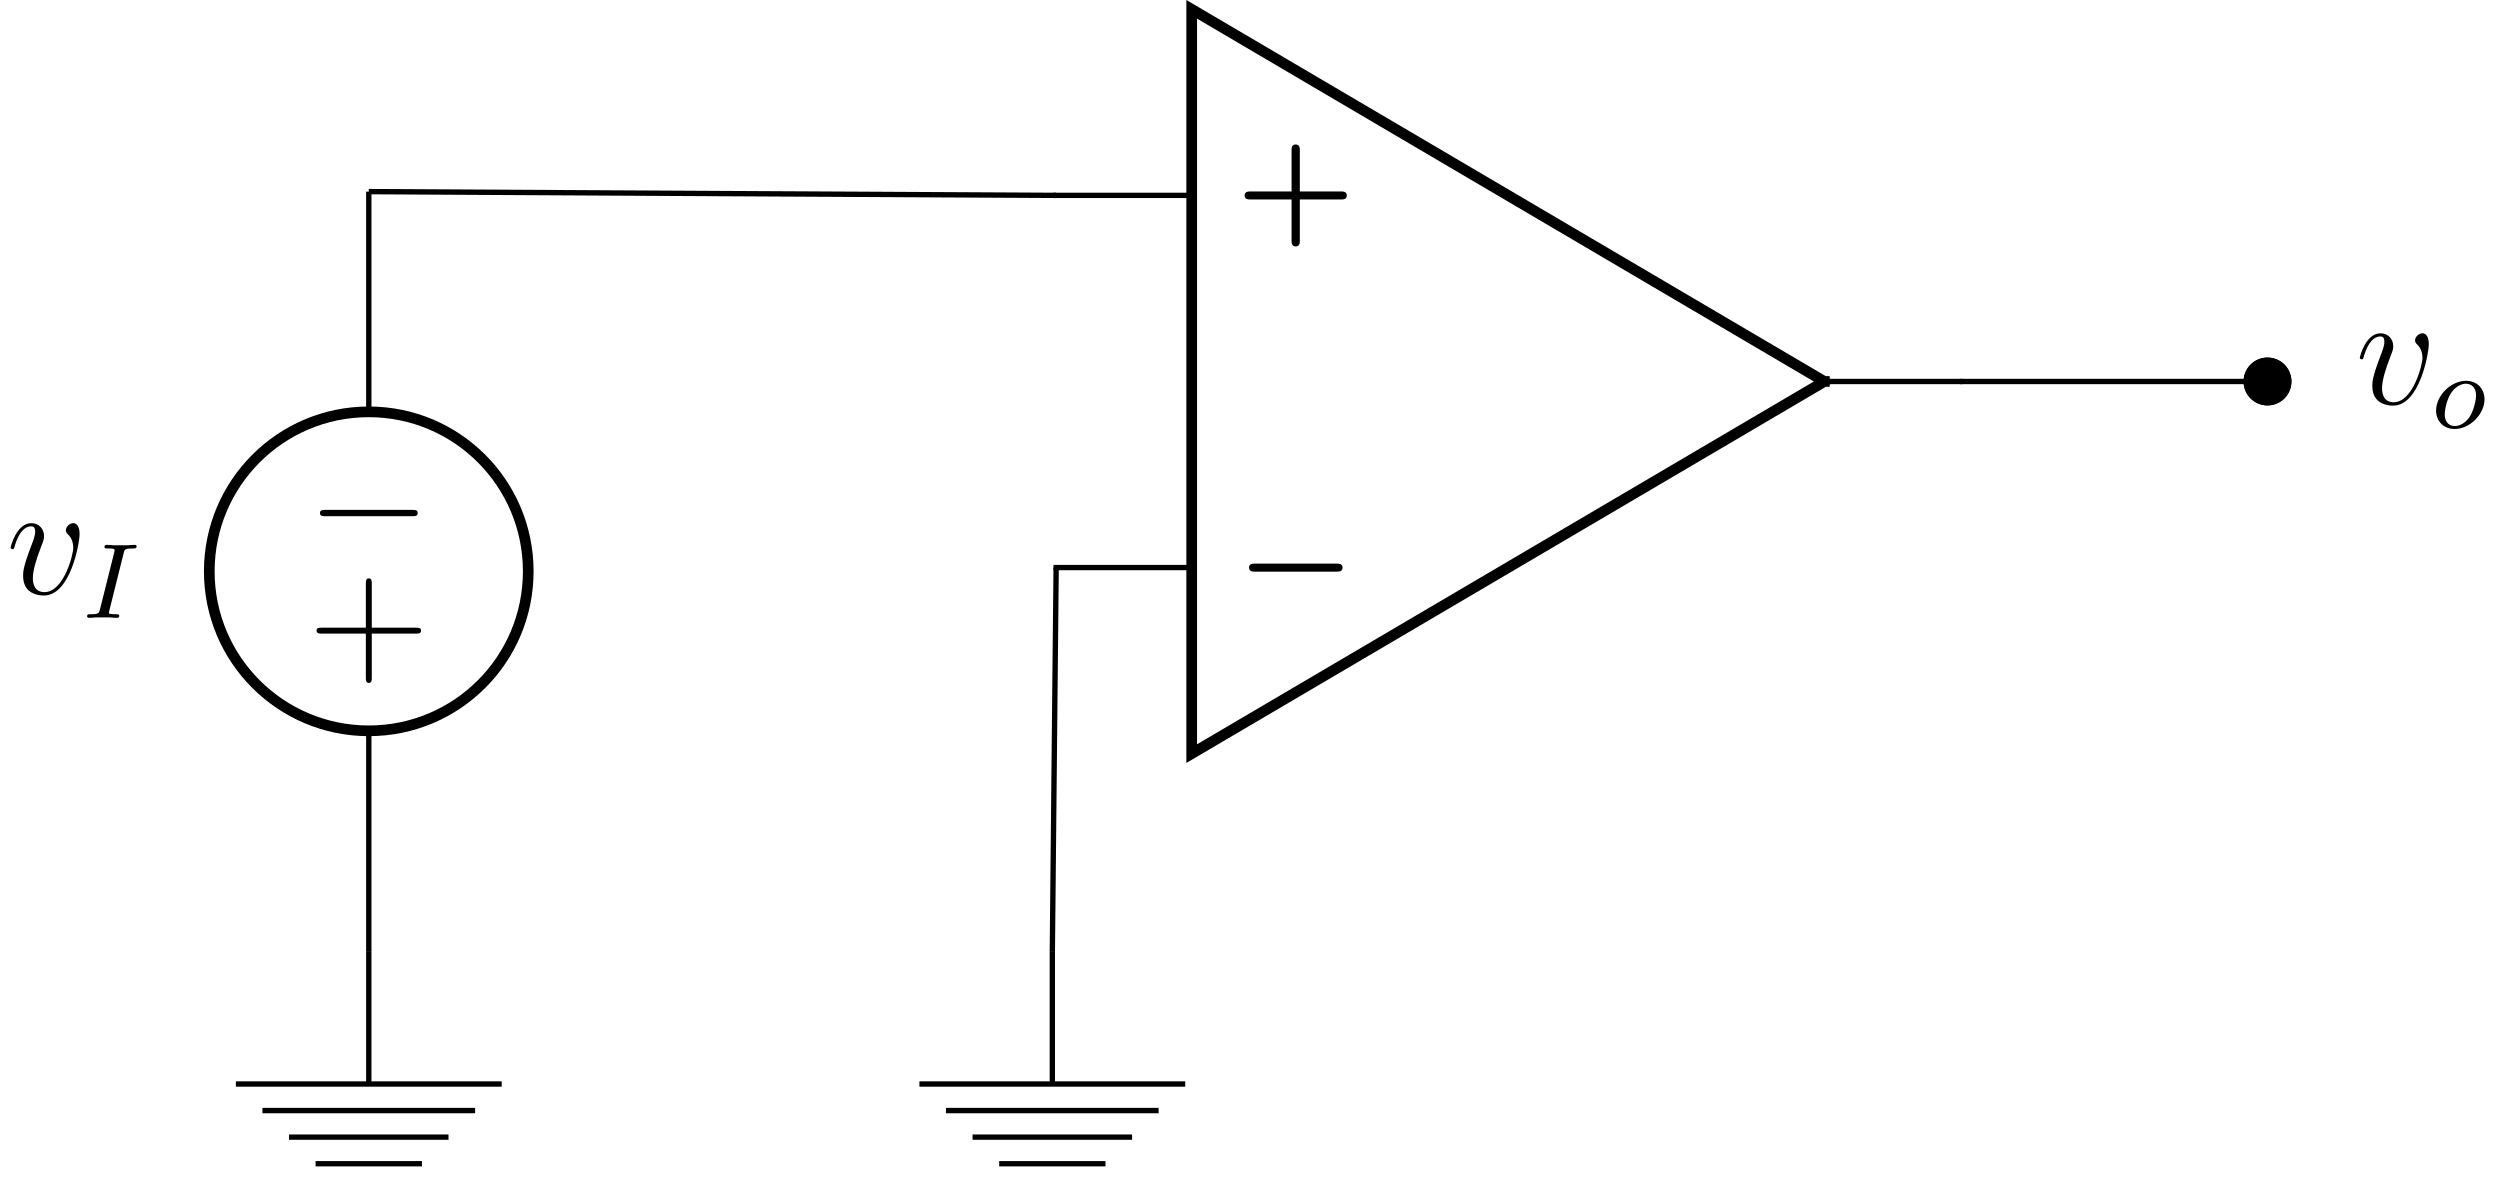
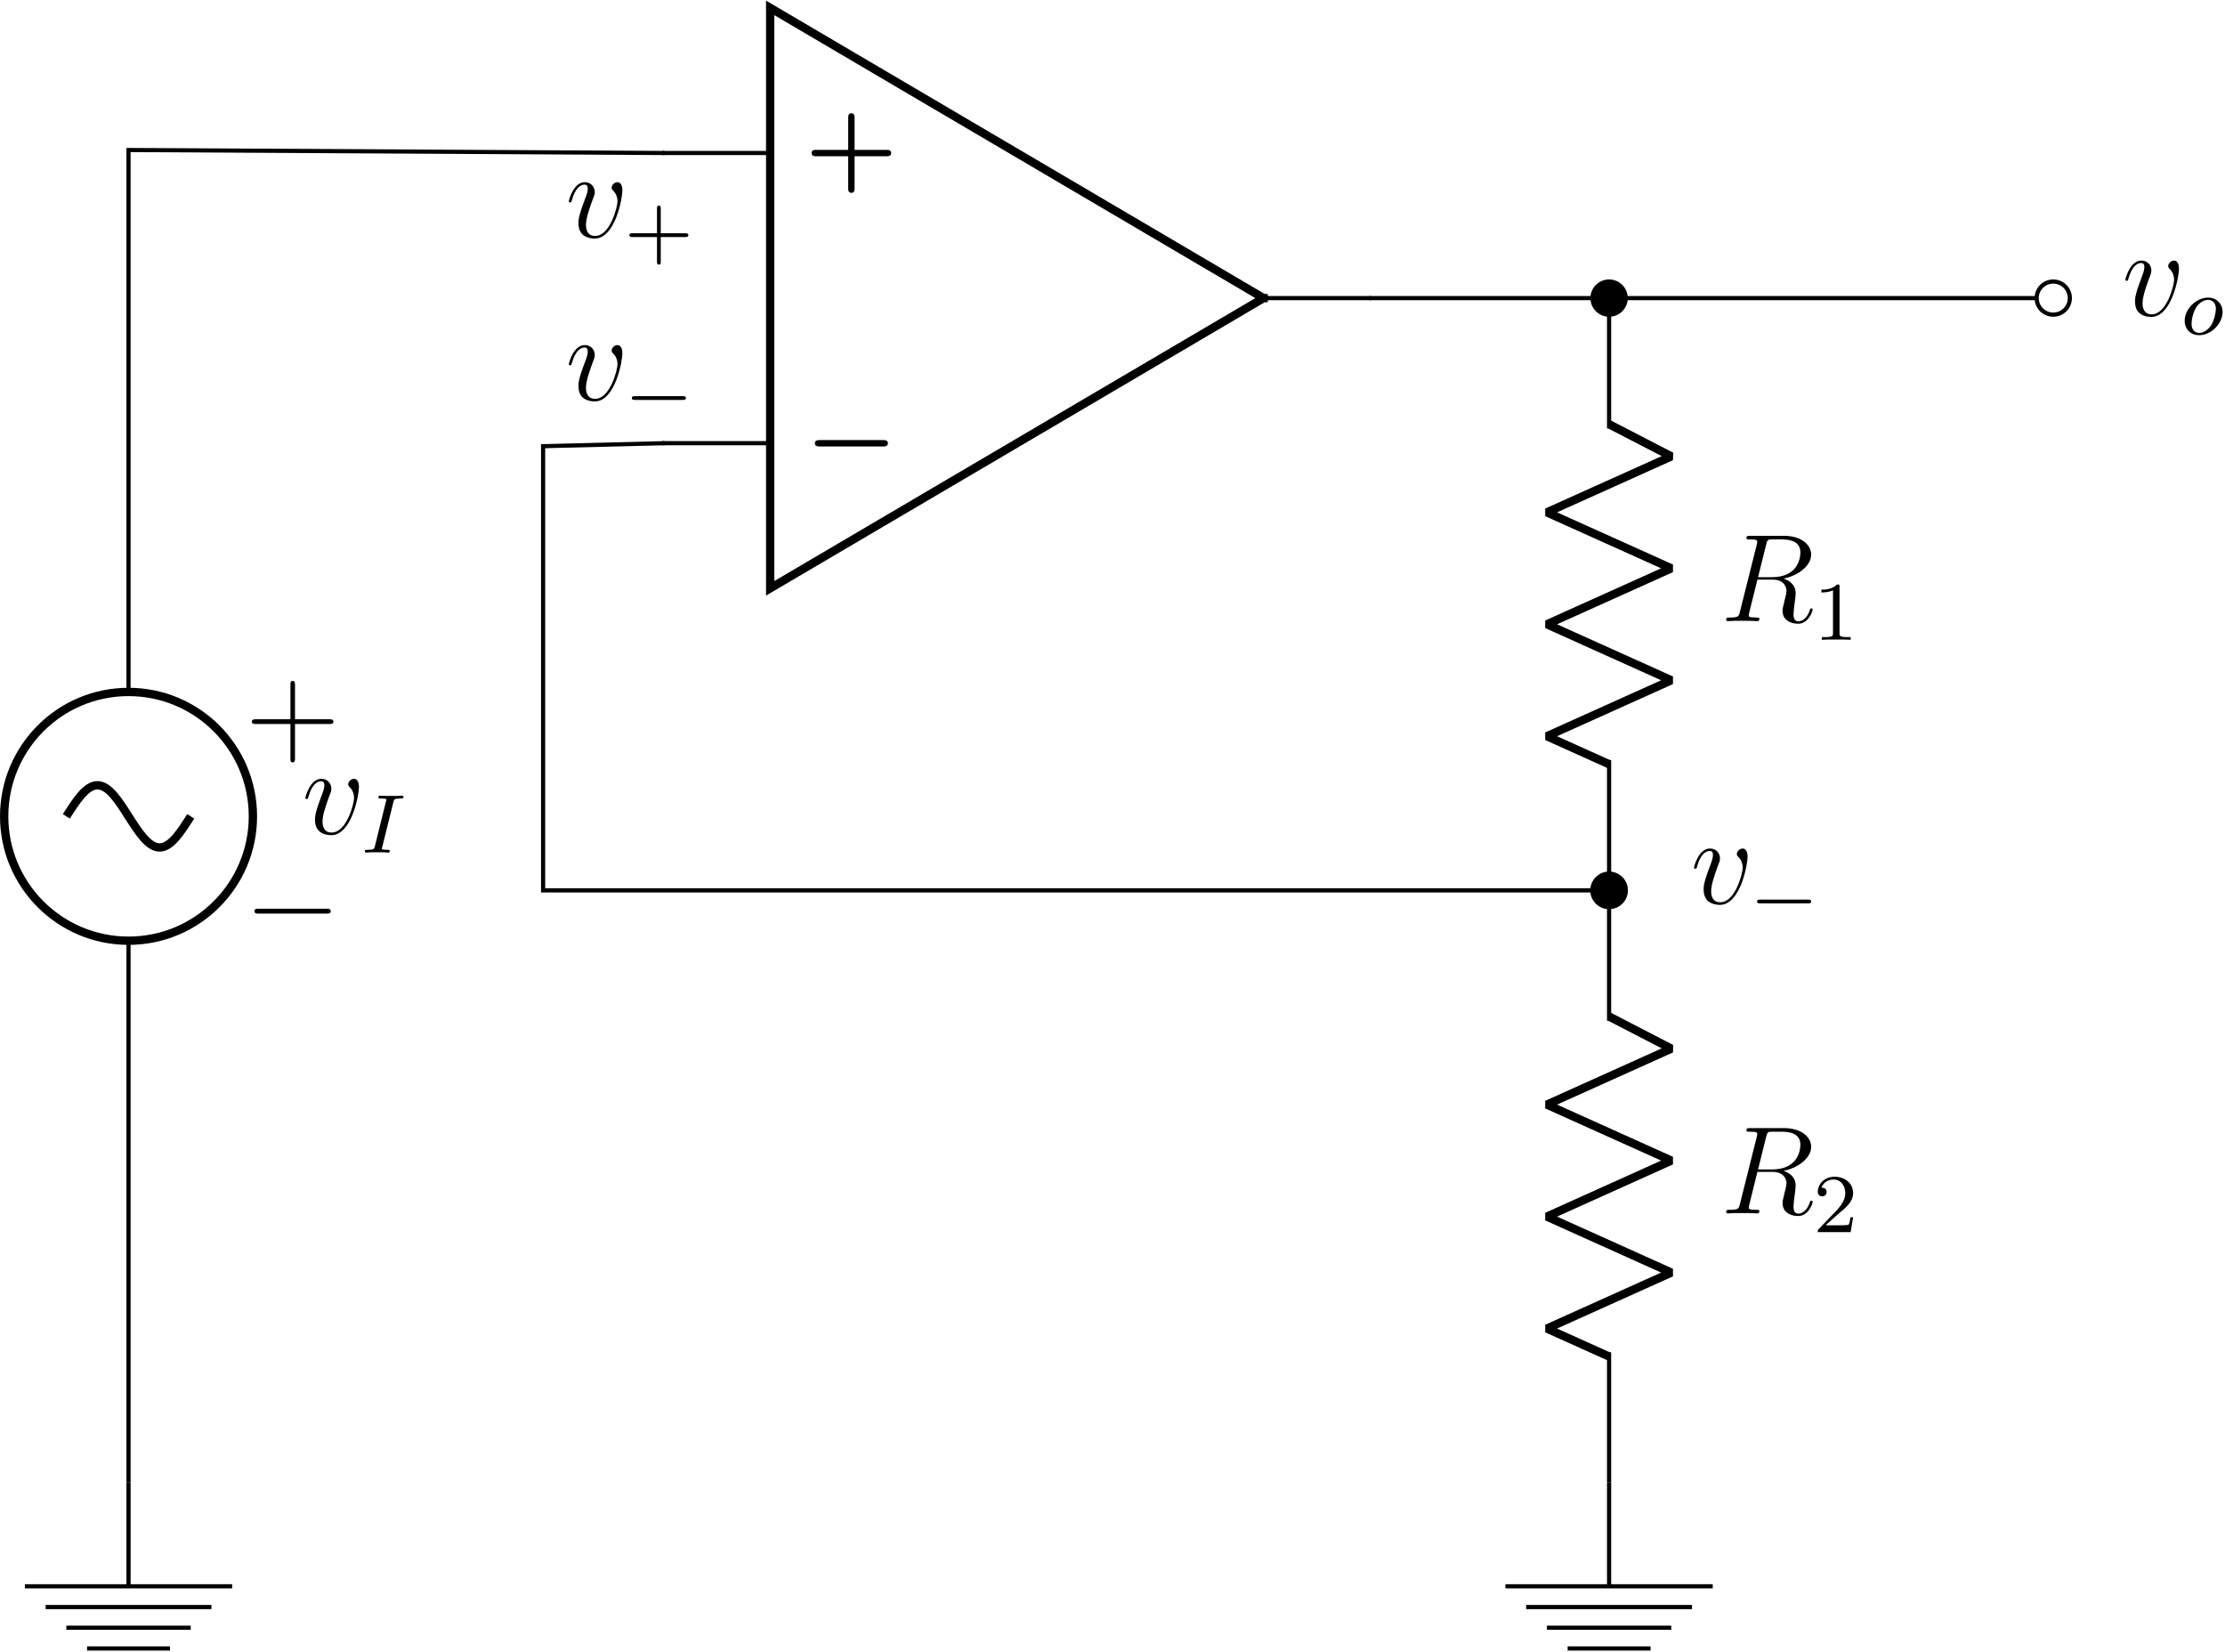
- <svg xmlns="http://www.w3.org/2000/svg" xmlns:xlink="http://www.w3.org/1999/xlink" width="184.644pt" height="87.07pt" viewBox="0 0 184.644 87.07" version="1.2">
+ <svg xmlns="http://www.w3.org/2000/svg" xmlns:xlink="http://www.w3.org/1999/xlink" width="212.762pt" height="157.938pt" viewBox="0 0 212.762 157.938" version="1.2">
  <defs>
    <g>
      <symbol overflow="visible" id="glyph0-0">
        <path style="stroke:none;" d="" />
      </symbol>
      <symbol overflow="visible" id="glyph0-1">
-         <path style="stroke:none;" d="M 7.422 2.172 C 7.562 2.172 7.859 2.172 7.859 2.469 C 7.859 2.766 7.578 2.766 7.422 2.766 L 1.391 2.766 C 1.25 2.766 0.953 2.766 0.953 2.469 C 0.953 2.172 1.234 2.172 1.391 2.172 Z M 7.422 2.172 " />
+         <path style="stroke:none;" d="M 7.484 2.188 C 7.641 2.188 7.938 2.188 7.938 2.484 C 7.938 2.797 7.641 2.797 7.484 2.797 L 1.406 2.797 C 1.25 2.797 0.953 2.797 0.953 2.5 C 0.953 2.188 1.25 2.188 1.406 2.188 Z M 7.484 2.188 " />
      </symbol>
      <symbol overflow="visible" id="glyph1-0">
        <path style="stroke:none;" d="" />
      </symbol>
      <symbol overflow="visible" id="glyph1-1">
-         <path style="stroke:none;" d="M 4.703 2.172 L 7.75 2.172 C 7.875 2.172 8.172 2.172 8.172 2.469 C 8.172 2.766 7.891 2.766 7.75 2.766 L 4.703 2.766 L 4.703 5.828 C 4.703 5.938 4.703 6.234 4.406 6.234 C 4.094 6.234 4.094 5.953 4.094 5.828 L 4.094 2.766 L 1.062 2.766 C 0.922 2.766 0.625 2.766 0.625 2.469 C 0.625 2.172 0.922 2.172 1.062 2.172 L 4.094 2.172 L 4.094 -0.891 C 4.094 -1 4.094 -1.297 4.391 -1.297 C 4.703 -1.297 4.703 -1.016 4.703 -0.891 Z M 4.703 2.172 " />
+         <path style="stroke:none;" d="M 4.75 2.188 L 7.828 2.188 C 7.953 2.188 8.25 2.188 8.25 2.484 C 8.25 2.797 7.969 2.797 7.828 2.797 L 4.75 2.797 L 4.75 5.875 C 4.75 6 4.75 6.297 4.453 6.297 C 4.141 6.297 4.141 6.016 4.141 5.875 L 4.141 2.797 L 1.062 2.797 C 0.922 2.797 0.641 2.797 0.641 2.484 C 0.641 2.188 0.938 2.188 1.062 2.188 L 4.141 2.188 L 4.141 -0.891 C 4.141 -1.016 4.141 -1.312 4.438 -1.312 C 4.75 -1.312 4.75 -1.031 4.75 -0.891 Z M 4.75 2.188 " />
      </symbol>
      <symbol overflow="visible" id="glyph2-0">
        <path style="stroke:none;" d="" />
      </symbol>
      <symbol overflow="visible" id="glyph2-1">
-         <path style="stroke:none;" d="M -7.797 2.719 C -8 2.719 -8.203 2.719 -8.203 2.953 C -8.203 3.188 -8 3.188 -7.797 3.188 L -1.391 3.188 C -1.188 3.188 -0.984 3.188 -0.984 2.953 C -0.984 2.719 -1.188 2.719 -1.391 2.719 Z M -7.797 2.719 " />
+         <path style="stroke:none;" d="M 5.453 -4.469 C 5.453 -5.219 5.078 -5.266 4.984 -5.266 C 4.688 -5.266 4.422 -4.984 4.422 -4.734 C 4.422 -4.594 4.516 -4.516 4.562 -4.469 C 4.672 -4.359 4.984 -4.031 4.984 -3.422 C 4.984 -2.906 4.281 -0.125 2.844 -0.125 C 2.109 -0.125 1.969 -0.734 1.969 -1.172 C 1.969 -1.766 2.25 -2.609 2.562 -3.469 C 2.75 -3.953 2.812 -4.078 2.812 -4.312 C 2.812 -4.812 2.453 -5.266 1.859 -5.266 C 0.766 -5.266 0.328 -3.531 0.328 -3.438 C 0.328 -3.391 0.375 -3.328 0.453 -3.328 C 0.562 -3.328 0.578 -3.375 0.625 -3.547 C 0.906 -4.578 1.375 -5.031 1.828 -5.031 C 1.938 -5.031 2.141 -5.031 2.141 -4.625 C 2.141 -4.328 2 -3.969 1.828 -3.516 C 1.25 -2 1.25 -1.625 1.25 -1.344 C 1.25 -1.078 1.297 -0.578 1.656 -0.25 C 2.094 0.125 2.688 0.125 2.797 0.125 C 4.781 0.125 5.453 -3.781 5.453 -4.469 Z M 5.453 -4.469 " />
+       </symbol>
+       <symbol overflow="visible" id="glyph2-2">
+         <path style="stroke:none;" d="M 4.391 -7.344 C 4.5 -7.781 4.547 -7.812 5.016 -7.812 L 5.875 -7.812 C 6.906 -7.812 7.656 -7.5 7.656 -6.562 C 7.656 -5.953 7.359 -4.203 4.953 -4.203 L 3.609 -4.203 Z M 6.047 -4.062 C 7.531 -4.375 8.688 -5.344 8.688 -6.359 C 8.688 -7.297 7.75 -8.156 6.094 -8.156 L 2.859 -8.156 C 2.609 -8.156 2.5 -8.156 2.5 -7.922 C 2.5 -7.812 2.594 -7.812 2.812 -7.812 C 3.531 -7.812 3.531 -7.719 3.531 -7.578 C 3.531 -7.562 3.531 -7.484 3.484 -7.312 L 1.875 -0.891 C 1.766 -0.469 1.75 -0.344 0.922 -0.344 C 0.641 -0.344 0.562 -0.344 0.562 -0.125 C 0.562 0 0.688 0 0.734 0 C 0.938 0 1.188 -0.031 1.422 -0.031 L 2.828 -0.031 C 3.047 -0.031 3.297 0 3.516 0 C 3.609 0 3.734 0 3.734 -0.234 C 3.734 -0.344 3.625 -0.344 3.453 -0.344 C 2.719 -0.344 2.719 -0.438 2.719 -0.562 C 2.719 -0.578 2.719 -0.656 2.75 -0.75 L 3.547 -3.969 L 4.984 -3.969 C 6.109 -3.969 6.328 -3.25 6.328 -2.859 C 6.328 -2.672 6.203 -2.203 6.125 -1.891 C 6 -1.344 5.953 -1.219 5.953 -0.984 C 5.953 -0.141 6.656 0.25 7.453 0.25 C 8.422 0.25 8.828 -0.938 8.828 -1.094 C 8.828 -1.188 8.781 -1.219 8.703 -1.219 C 8.609 -1.219 8.578 -1.141 8.562 -1.047 C 8.266 -0.203 7.781 0.016 7.484 0.016 C 7.188 0.016 7 -0.125 7 -0.656 C 7 -0.938 7.141 -2.031 7.156 -2.094 C 7.203 -2.531 7.203 -2.578 7.203 -2.672 C 7.203 -3.547 6.5 -3.922 6.047 -4.062 Z M 6.047 -4.062 " />
      </symbol>
      <symbol overflow="visible" id="glyph3-0">
        <path style="stroke:none;" d="" />
      </symbol>
      <symbol overflow="visible" id="glyph3-1">
-         <path style="stroke:none;" d="M -4.719 2.734 L -7.984 2.734 C -8.156 2.734 -8.359 2.734 -8.359 2.938 C -8.359 3.172 -8.156 3.172 -7.984 3.172 L -4.719 3.172 L -4.719 6.438 C -4.719 6.594 -4.719 6.812 -4.5 6.812 C -4.281 6.812 -4.281 6.609 -4.281 6.438 L -4.281 3.172 L -1.016 3.172 C -0.859 3.172 -0.641 3.172 -0.641 2.953 C -0.641 2.734 -0.844 2.734 -1.016 2.734 L -4.281 2.734 L -4.281 -0.531 C -4.281 -0.703 -4.281 -0.906 -4.5 -0.906 C -4.719 -0.906 -4.719 -0.703 -4.719 -0.531 Z M -4.719 2.734 " />
+         <path style="stroke:none;" d="M 3.469 -1.812 L 5.812 -1.812 C 5.922 -1.812 6.109 -1.812 6.109 -1.984 C 6.109 -2.172 5.922 -2.172 5.812 -2.172 L 3.469 -2.172 L 3.469 -4.531 C 3.469 -4.641 3.469 -4.812 3.297 -4.812 C 3.109 -4.812 3.109 -4.641 3.109 -4.531 L 3.109 -2.172 L 0.75 -2.172 C 0.641 -2.172 0.469 -2.172 0.469 -1.984 C 0.469 -1.812 0.641 -1.812 0.75 -1.812 L 3.109 -1.812 L 3.109 0.547 C 3.109 0.656 3.109 0.828 3.297 0.828 C 3.469 0.828 3.469 0.656 3.469 0.547 Z M 3.469 -1.812 " />
+       </symbol>
+       <symbol overflow="visible" id="glyph3-2">
+         <path style="stroke:none;" d="M 2.5 -5.078 C 2.5 -5.297 2.484 -5.297 2.266 -5.297 C 1.938 -4.984 1.516 -4.797 0.766 -4.797 L 0.766 -4.531 C 0.984 -4.531 1.406 -4.531 1.875 -4.734 L 1.875 -0.656 C 1.875 -0.359 1.844 -0.266 1.094 -0.266 L 0.812 -0.266 L 0.812 0 C 1.141 -0.031 1.828 -0.031 2.188 -0.031 C 2.547 -0.031 3.234 -0.031 3.562 0 L 3.562 -0.266 L 3.281 -0.266 C 2.531 -0.266 2.5 -0.359 2.5 -0.656 Z M 2.5 -5.078 " />
+       </symbol>
+       <symbol overflow="visible" id="glyph3-3">
+         <path style="stroke:none;" d="M 2.25 -1.625 C 2.375 -1.75 2.703 -2.016 2.844 -2.125 C 3.328 -2.578 3.797 -3.016 3.797 -3.734 C 3.797 -4.688 3 -5.297 2.016 -5.297 C 1.047 -5.297 0.422 -4.578 0.422 -3.859 C 0.422 -3.469 0.734 -3.422 0.844 -3.422 C 1.016 -3.422 1.266 -3.531 1.266 -3.844 C 1.266 -4.25 0.859 -4.25 0.766 -4.25 C 1 -4.844 1.531 -5.031 1.922 -5.031 C 2.656 -5.031 3.047 -4.406 3.047 -3.734 C 3.047 -2.906 2.469 -2.297 1.516 -1.344 L 0.516 -0.297 C 0.422 -0.219 0.422 -0.203 0.422 0 L 3.562 0 L 3.797 -1.422 L 3.547 -1.422 C 3.531 -1.266 3.469 -0.875 3.375 -0.719 C 3.328 -0.656 2.719 -0.656 2.594 -0.656 L 1.172 -0.656 Z M 2.25 -1.625 " />
      </symbol>
      <symbol overflow="visible" id="glyph4-0">
        <path style="stroke:none;" d="" />
      </symbol>
      <symbol overflow="visible" id="glyph4-1">
-         <path style="stroke:none;" d="M 5.406 -4.422 C 5.406 -5.172 5.031 -5.219 4.938 -5.219 C 4.656 -5.219 4.391 -4.938 4.391 -4.703 C 4.391 -4.547 4.469 -4.469 4.516 -4.422 C 4.641 -4.312 4.938 -4 4.938 -3.391 C 4.938 -2.891 4.234 -0.125 2.812 -0.125 C 2.094 -0.125 1.953 -0.719 1.953 -1.156 C 1.953 -1.75 2.219 -2.578 2.547 -3.438 C 2.734 -3.922 2.781 -4.031 2.781 -4.266 C 2.781 -4.766 2.422 -5.219 1.844 -5.219 C 0.75 -5.219 0.312 -3.5 0.312 -3.406 C 0.312 -3.359 0.359 -3.297 0.453 -3.297 C 0.562 -3.297 0.562 -3.344 0.609 -3.516 C 0.906 -4.531 1.359 -4.984 1.812 -4.984 C 1.922 -4.984 2.125 -4.984 2.125 -4.594 C 2.125 -4.281 1.984 -3.938 1.812 -3.484 C 1.234 -1.969 1.234 -1.609 1.234 -1.328 C 1.234 -1.062 1.281 -0.578 1.641 -0.25 C 2.062 0.125 2.656 0.125 2.766 0.125 C 4.734 0.125 5.406 -3.75 5.406 -4.422 Z M 5.406 -4.422 " />
+         <path style="stroke:none;" d="M 5.562 -1.812 C 5.703 -1.812 5.875 -1.812 5.875 -1.984 C 5.875 -2.172 5.703 -2.172 5.562 -2.172 L 1 -2.172 C 0.875 -2.172 0.703 -2.172 0.703 -1.984 C 0.703 -1.812 0.875 -1.812 1 -1.812 Z M 5.562 -1.812 " />
      </symbol>
      <symbol overflow="visible" id="glyph5-0">
        <path style="stroke:none;" d="" />
      </symbol>
      <symbol overflow="visible" id="glyph5-1">
-         <path style="stroke:none;" d="M 3.062 -4.781 C 3.125 -5.047 3.141 -5.125 3.734 -5.125 C 3.922 -5.125 4.016 -5.125 4.016 -5.281 C 4.016 -5.281 4.016 -5.391 3.875 -5.391 C 3.766 -5.391 3.516 -5.375 3.391 -5.359 L 2.297 -5.359 C 2.188 -5.375 1.906 -5.391 1.797 -5.391 C 1.766 -5.391 1.641 -5.391 1.641 -5.234 C 1.641 -5.125 1.734 -5.125 1.891 -5.125 C 2.391 -5.125 2.391 -5.078 2.391 -4.984 C 2.391 -4.969 2.391 -4.938 2.359 -4.812 L 1.312 -0.625 C 1.234 -0.344 1.219 -0.266 0.625 -0.266 C 0.438 -0.266 0.359 -0.266 0.359 -0.109 C 0.359 -0.078 0.391 0 0.484 0 C 0.594 0 0.859 -0.016 0.969 -0.031 L 2.062 -0.031 C 2.172 -0.016 2.469 0 2.578 0 C 2.625 0 2.734 0 2.734 -0.156 C 2.734 -0.266 2.641 -0.266 2.469 -0.266 C 2.344 -0.266 2.297 -0.266 2.172 -0.281 C 2.031 -0.297 1.969 -0.297 1.969 -0.391 C 1.969 -0.422 1.984 -0.422 2 -0.531 Z M 3.062 -4.781 " />
+         <path style="stroke:none;" d="M 4.766 -2.75 L 8.062 -2.75 C 8.219 -2.75 8.438 -2.75 8.438 -2.969 C 8.438 -3.203 8.234 -3.203 8.062 -3.203 L 4.766 -3.203 L 4.766 -6.5 C 4.766 -6.656 4.766 -6.875 4.547 -6.875 C 4.328 -6.875 4.328 -6.672 4.328 -6.5 L 4.328 -3.203 L 1.031 -3.203 C 0.859 -3.203 0.641 -3.203 0.641 -2.984 C 0.641 -2.75 0.844 -2.75 1.031 -2.75 L 4.328 -2.75 L 4.328 0.531 C 4.328 0.703 4.328 0.922 4.531 0.922 C 4.766 0.922 4.766 0.719 4.766 0.531 Z M 4.766 -2.75 " />
      </symbol>
-       <symbol overflow="visible" id="glyph5-2">
-         <path style="stroke:none;" d="M 3.922 -2.109 C 3.922 -2.891 3.375 -3.484 2.562 -3.484 C 1.438 -3.484 0.344 -2.391 0.344 -1.281 C 0.344 -0.484 0.922 0.078 1.719 0.078 C 2.844 0.078 3.922 -1.031 3.922 -2.109 Z M 1.734 -0.141 C 1.453 -0.141 0.984 -0.281 0.984 -1.016 C 0.984 -1.328 1.141 -2.188 1.516 -2.672 C 1.906 -3.172 2.328 -3.266 2.547 -3.266 C 2.875 -3.266 3.297 -3.062 3.297 -2.406 C 3.297 -2.078 3.141 -1.328 2.844 -0.859 C 2.562 -0.406 2.125 -0.141 1.734 -0.141 Z M 1.734 -0.141 " />
+       <symbol overflow="visible" id="glyph6-0">
+         <path style="stroke:none;" d="" />
+       </symbol>
+       <symbol overflow="visible" id="glyph6-1">
+         <path style="stroke:none;" d="M 7.859 -2.75 C 8.062 -2.75 8.281 -2.75 8.281 -2.984 C 8.281 -3.219 8.062 -3.219 7.859 -3.219 L 1.406 -3.219 C 1.203 -3.219 0.984 -3.219 0.984 -2.984 C 0.984 -2.75 1.203 -2.75 1.406 -2.75 Z M 7.859 -2.75 " />
+       </symbol>
+       <symbol overflow="visible" id="glyph7-0">
+         <path style="stroke:none;" d="" />
+       </symbol>
+       <symbol overflow="visible" id="glyph7-1">
+         <path style="stroke:none;" d="M 3.094 -4.828 C 3.156 -5.094 3.172 -5.172 3.781 -5.172 C 3.953 -5.172 4.062 -5.172 4.062 -5.328 C 4.062 -5.344 4.047 -5.438 3.922 -5.438 C 3.797 -5.438 3.547 -5.422 3.422 -5.422 L 2.328 -5.422 C 2.219 -5.422 1.922 -5.438 1.812 -5.438 C 1.781 -5.438 1.656 -5.438 1.656 -5.297 C 1.656 -5.172 1.75 -5.172 1.906 -5.172 C 2.422 -5.172 2.422 -5.125 2.422 -5.031 C 2.422 -5.016 2.422 -4.984 2.375 -4.859 L 1.328 -0.625 C 1.25 -0.344 1.234 -0.266 0.641 -0.266 C 0.453 -0.266 0.359 -0.266 0.359 -0.109 C 0.359 -0.078 0.391 0 0.484 0 C 0.594 0 0.859 -0.016 0.984 -0.031 L 2.094 -0.031 C 2.203 -0.016 2.484 0 2.594 0 C 2.641 0 2.75 0 2.75 -0.156 C 2.75 -0.266 2.656 -0.266 2.5 -0.266 C 2.375 -0.266 2.328 -0.266 2.188 -0.281 C 2.062 -0.297 1.984 -0.297 1.984 -0.391 C 1.984 -0.438 2 -0.438 2.031 -0.547 Z M 3.094 -4.828 " />
+       </symbol>
+       <symbol overflow="visible" id="glyph7-2">
+         <path style="stroke:none;" d="M 3.969 -2.141 C 3.969 -2.922 3.406 -3.516 2.578 -3.516 C 1.453 -3.516 0.344 -2.422 0.344 -1.297 C 0.344 -0.484 0.922 0.078 1.734 0.078 C 2.875 0.078 3.969 -1.031 3.969 -2.141 Z M 1.75 -0.141 C 1.469 -0.141 1 -0.281 1 -1.016 C 1 -1.344 1.141 -2.203 1.531 -2.703 C 1.922 -3.203 2.359 -3.297 2.578 -3.297 C 2.906 -3.297 3.328 -3.094 3.328 -2.422 C 3.328 -2.109 3.172 -1.344 2.875 -0.875 C 2.578 -0.422 2.141 -0.141 1.75 -0.141 Z M 1.75 -0.141 " />
      </symbol>
    </g>
    <clipPath id="clip1">
-       <path d="M 19 81 L 36 81 L 36 86.148 L 19 86.148 Z M 19 81 " />
+       <path d="M 62 0.059 L 133 0.059 L 133 68 L 62 68 Z M 62 0.059 " />
    </clipPath>
    <clipPath id="clip2">
-       <path d="M 0.801 38 L 6 38 L 6 44 L 0.801 44 Z M 0.801 38 " />
+       <path d="M 4 153 L 21 153 L 21 157.82 L 4 157.82 Z M 4 153 " />
    </clipPath>
    <clipPath id="clip3">
-       <path d="M 69 81 L 86 81 L 86 86.148 L 69 86.148 Z M 69 81 " />
+       <path d="M 208 28 L 212.523 28 L 212.523 33 L 208 33 Z M 208 28 " />
    </clipPath>
    <clipPath id="clip4">
-       <path d="M 179 28 L 183.492 28 L 183.492 32 L 179 32 Z M 179 28 " />
+       <path d="M 145 153 L 162 153 L 162 157.82 L 145 157.82 Z M 145 153 " />
    </clipPath>
  </defs>
  <g id="surface1">
-     <path style="fill:none;stroke-width:0.399;stroke-linecap:butt;stroke-linejoin:miter;stroke:rgb(0%,0%,0%);stroke-opacity:1;stroke-miterlimit:10;" d="M 56.695 70.865 L 56.893 70.865 M 56.695 70.865 L 82.349 70.723 M 82.349 70.723 L 108.003 70.585 M 107.802 70.585 L 108.003 70.585 " transform="matrix(0.989432,0,0,-0.989432,-28.85767,84.26892)" />
    <g style="fill:rgb(0%,0%,0%);fill-opacity:1;">
-       <use xlink:href="#glyph0-1" x="91.299" y="39.454" />
+       <use xlink:href="#glyph0-1" x="76.967" y="39.89" />
    </g>
    <g style="fill:rgb(0%,0%,0%);fill-opacity:1;">
-       <use xlink:href="#glyph1-1" x="91.299" y="11.968" />
+       <use xlink:href="#glyph1-1" x="76.967" y="12.141" />
    </g>
-     <path style="fill:none;stroke-width:0.399;stroke-linecap:square;stroke-linejoin:miter;stroke:rgb(0%,0%,0%);stroke-opacity:1;stroke-miterlimit:10;" d="M 108.003 42.803 L 118.122 42.803 M 108.003 70.585 L 118.122 70.585 M 175.466 56.692 L 165.347 56.692 " transform="matrix(0.989432,0,0,-0.989432,-28.85767,84.26892)" />
-     <path style="fill:none;stroke-width:0.797;stroke-linecap:square;stroke-linejoin:miter;stroke:rgb(0%,0%,0%);stroke-opacity:1;stroke-miterlimit:10;" d="M 165.347 56.692 L 118.122 28.914 L 118.122 84.474 Z M 165.347 56.692 " transform="matrix(0.989432,0,0,-0.989432,-28.85767,84.26892)" />
-     <path style="fill:none;stroke-width:0.399;stroke-linecap:butt;stroke-linejoin:miter;stroke:rgb(0%,0%,0%);stroke-opacity:1;stroke-miterlimit:10;" d="M 56.695 14.173 L 56.695 14.374 M 56.695 14.173 L 56.695 30.616 M 56.695 54.426 L 56.695 70.865 M 56.695 70.668 L 56.695 70.865 " transform="matrix(0.989432,0,0,-0.989432,-28.85767,84.26892)" />
-     <path style="fill:none;stroke-width:0.399;stroke-linecap:butt;stroke-linejoin:miter;stroke:rgb(0%,0%,0%);stroke-opacity:1;stroke-miterlimit:10;" d="M 56.695 14.173 L 56.695 4.251 " transform="matrix(0.989432,0,0,-0.989432,-28.85767,84.26892)" />
-     <path style="fill:none;stroke-width:0.399;stroke-linecap:butt;stroke-linejoin:miter;stroke:rgb(0%,0%,0%);stroke-opacity:1;stroke-miterlimit:10;" d="M 46.774 4.251 L 66.616 4.251 " transform="matrix(0.989432,0,0,-0.989432,-28.85767,84.26892)" />
+     <path style="fill:none;stroke-width:0.399;stroke-linecap:square;stroke-linejoin:miter;stroke:rgb(0%,0%,0%);stroke-opacity:1;stroke-miterlimit:10;" d="M -33.731 71.152 L -23.614 71.152 M -33.731 98.929 L -23.614 98.929 M 33.731 85.039 L 23.614 85.039 " transform="matrix(0.998883,0,0,-0.998883,97.23623,113.4474)" />
    <g clip-path="url(#clip1)" clip-rule="nonzero">
-       <path style="fill:none;stroke-width:0.399;stroke-linecap:butt;stroke-linejoin:miter;stroke:rgb(0%,0%,0%);stroke-opacity:1;stroke-miterlimit:10;" d="M 48.756 2.269 L 64.631 2.269 M 50.742 0.284 L 62.645 0.284 M 52.723 -1.702 L 60.663 -1.702 " transform="matrix(0.989432,0,0,-0.989432,-28.85767,84.26892)" />
-     </g>
-     <path style="fill:none;stroke-width:0.797;stroke-linecap:butt;stroke-linejoin:miter;stroke:rgb(0%,0%,0%);stroke-opacity:1;stroke-miterlimit:10;" d="M 44.788 42.519 C 44.788 35.946 50.118 30.616 56.695 30.616 C 63.268 30.616 68.598 35.946 68.598 42.519 C 68.598 49.096 63.268 54.426 56.695 54.426 C 50.118 54.426 44.788 49.096 44.788 42.519 Z M 44.788 42.519 " transform="matrix(0.989432,0,0,-0.989432,-28.85767,84.26892)" />
-     <g style="fill:rgb(0%,0%,0%);fill-opacity:1;">
-       <use xlink:href="#glyph2-1" x="31.836" y="34.939" />
+       <path style="fill:none;stroke-width:0.797;stroke-linecap:square;stroke-linejoin:miter;stroke:rgb(0%,0%,0%);stroke-opacity:1;stroke-miterlimit:10;" d="M 23.614 85.039 L -23.614 57.261 L -23.614 112.82 Z M 23.614 85.039 " transform="matrix(0.998883,0,0,-0.998883,97.23623,113.4474)" />
    </g>
    <g style="fill:rgb(0%,0%,0%);fill-opacity:1;">
-       <use xlink:href="#glyph3-1" x="31.74" y="43.626" />
+       <use xlink:href="#glyph2-1" x="54.063" y="22.685" />
    </g>
+     <g style="fill:rgb(0%,0%,0%);fill-opacity:1;">
+       <use xlink:href="#glyph3-1" x="59.715" y="24.476" />
+     </g>
+     <g style="fill:rgb(0%,0%,0%);fill-opacity:1;">
+       <use xlink:href="#glyph2-1" x="54.063" y="38.259" />
+     </g>
+     <g style="fill:rgb(0%,0%,0%);fill-opacity:1;">
+       <use xlink:href="#glyph4-1" x="59.715" y="40.05" />
+     </g>
+     <g style="fill:rgb(0%,0%,0%);fill-opacity:1;">
+       <use xlink:href="#glyph2-1" x="161.658" y="86.394" />
+     </g>
+     <g style="fill:rgb(0%,0%,0%);fill-opacity:1;">
+       <use xlink:href="#glyph4-1" x="167.312" y="88.185" />
+     </g>
+     <path style="fill:none;stroke-width:0.399;stroke-linecap:butt;stroke-linejoin:miter;stroke:rgb(0%,0%,0%);stroke-opacity:1;stroke-miterlimit:10;" d="M -33.731 98.929 L -85.042 99.215 L -85.042 99.015 M -85.042 99.215 L -85.042 47.34 M -85.042 23.528 L -85.042 -28.346 M -85.042 -28.147 L -85.042 -28.346 " transform="matrix(0.998883,0,0,-0.998883,97.23623,113.4474)" />
+     <path style="fill:none;stroke-width:0.797;stroke-linecap:butt;stroke-linejoin:miter;stroke:rgb(0%,0%,0%);stroke-opacity:1;stroke-miterlimit:10;" d="M -73.134 35.432 C -73.134 42.01 -78.465 47.34 -85.042 47.34 C -91.616 47.34 -96.946 42.01 -96.946 35.432 C -96.946 28.859 -91.616 23.528 -85.042 23.528 C -78.465 23.528 -73.134 28.859 -73.134 35.432 Z M -73.134 35.432 " transform="matrix(0.998883,0,0,-0.998883,97.23623,113.4474)" />
+     <path style="fill:none;stroke-width:0.797;stroke-linecap:butt;stroke-linejoin:miter;stroke:rgb(0%,0%,0%);stroke-opacity:1;stroke-miterlimit:10;" d="M -90.994 35.432 C -90.044 36.922 -89.101 38.408 -88.018 38.408 C -86.931 38.408 -85.989 36.922 -85.042 35.432 C -84.092 33.946 -83.149 32.456 -82.062 32.456 C -80.979 32.456 -80.037 33.946 -79.086 35.432 " transform="matrix(0.998883,0,0,-0.998883,97.23623,113.4474)" />
+     <g style="fill:rgb(0%,0%,0%);fill-opacity:1;">
+       <use xlink:href="#glyph5-1" x="23.443" y="71.976" />
+     </g>
+     <g style="fill:rgb(0%,0%,0%);fill-opacity:1;">
+       <use xlink:href="#glyph6-1" x="23.346" y="90.103" />
+     </g>
+     <g style="fill:rgb(0%,0%,0%);fill-opacity:1;">
+       <use xlink:href="#glyph2-1" x="28.872" y="79.729" />
+     </g>
+     <g style="fill:rgb(0%,0%,0%);fill-opacity:1;">
+       <use xlink:href="#glyph7-1" x="34.524" y="81.52" />
+     </g>
+     <path style="fill:none;stroke-width:0.399;stroke-linecap:butt;stroke-linejoin:miter;stroke:rgb(0%,0%,0%);stroke-opacity:1;stroke-miterlimit:10;" d="M -85.042 -28.346 L -85.042 -38.267 " transform="matrix(0.998883,0,0,-0.998883,97.23623,113.4474)" />
+     <path style="fill:none;stroke-width:0.399;stroke-linecap:butt;stroke-linejoin:miter;stroke:rgb(0%,0%,0%);stroke-opacity:1;stroke-miterlimit:10;" d="M -94.963 -38.267 L -75.121 -38.267 " transform="matrix(0.998883,0,0,-0.998883,97.23623,113.4474)" />
    <g clip-path="url(#clip2)" clip-rule="nonzero">
+       <path style="fill:none;stroke-width:0.399;stroke-linecap:butt;stroke-linejoin:miter;stroke:rgb(0%,0%,0%);stroke-opacity:1;stroke-miterlimit:10;" d="M -92.977 -40.254 L -77.104 -40.254 M -90.994 -42.236 L -79.086 -42.236 M -89.008 -44.219 L -81.073 -44.219 " transform="matrix(0.998883,0,0,-0.998883,97.23623,113.4474)" />
+     </g>
+     <path style="fill:none;stroke-width:0.399;stroke-linecap:butt;stroke-linejoin:miter;stroke:rgb(0%,0%,0%);stroke-opacity:1;stroke-miterlimit:10;" d="M 33.731 85.039 L 33.931 85.039 M 33.731 85.039 L 66.475 85.039 M 66.475 85.039 L 99.214 85.039 M 99.015 85.039 L 99.214 85.039 " transform="matrix(0.998883,0,0,-0.998883,97.23623,113.4474)" />
+     <path style="fill-rule:nonzero;fill:rgb(100%,100%,100%);fill-opacity:1;stroke-width:0.399;stroke-linecap:butt;stroke-linejoin:miter;stroke:rgb(0%,0%,0%);stroke-opacity:1;stroke-miterlimit:10;" d="M 100.802 85.039 C 100.802 85.918 100.09 86.626 99.214 86.626 C 98.338 86.626 97.627 85.918 97.627 85.039 C 97.627 84.163 98.338 83.455 99.214 83.455 C 100.09 83.455 100.802 84.163 100.802 85.039 Z M 100.802 85.039 " transform="matrix(0.998883,0,0,-0.998883,97.23623,113.4474)" />
+     <g style="fill:rgb(0%,0%,0%);fill-opacity:1;">
+       <use xlink:href="#glyph2-1" x="202.909" y="30.179" />
+     </g>
+     <g clip-path="url(#clip3)" clip-rule="nonzero">
      <g style="fill:rgb(0%,0%,0%);fill-opacity:1;">
-         <use xlink:href="#glyph4-1" x="0.473" y="43.858" />
+         <use xlink:href="#glyph7-2" x="208.562" y="31.97" />
      </g>
    </g>
+     <path style="fill:none;stroke-width:0.399;stroke-linecap:butt;stroke-linejoin:miter;stroke:rgb(0%,0%,0%);stroke-opacity:1;stroke-miterlimit:10;" d="M -33.731 71.152 L -45.353 70.866 L -45.353 28.346 L 56.694 28.346 " transform="matrix(0.998883,0,0,-0.998883,97.23623,113.4474)" />
+     <path style="fill:none;stroke-width:0.399;stroke-linecap:butt;stroke-linejoin:miter;stroke:rgb(0%,0%,0%);stroke-opacity:1;stroke-miterlimit:10;" d="M 56.694 85.039 L 56.694 84.843 M 56.694 85.039 L 56.694 72.568 M 56.694 40.821 L 56.694 28.346 M 56.694 28.546 L 56.694 28.147 M 56.694 28.346 L 56.694 15.875 M 56.694 -15.875 L 56.694 -28.346 M 56.694 -28.147 L 56.694 -28.346 " transform="matrix(0.998883,0,0,-0.998883,97.23623,113.4474)" />
+     <path style="fill:none;stroke-width:0.797;stroke-linecap:butt;stroke-linejoin:bevel;stroke:rgb(0%,0%,0%);stroke-opacity:1;stroke-miterlimit:10;" d="M 56.694 72.966 L 62.646 69.889 L 50.742 64.531 L 62.646 59.174 L 50.742 53.816 L 62.646 48.459 L 50.742 43.101 L 56.694 40.422 " transform="matrix(0.998883,0,0,-0.998883,97.23623,113.4474)" />
+     <path style="fill-rule:nonzero;fill:rgb(0%,0%,0%);fill-opacity:1;stroke-width:0.399;stroke-linecap:butt;stroke-linejoin:miter;stroke:rgb(0%,0%,0%);stroke-opacity:1;stroke-miterlimit:10;" d="M 58.282 85.039 C 58.282 85.918 57.57 86.626 56.694 86.626 C 55.818 86.626 55.107 85.918 55.107 85.039 C 55.107 84.163 55.818 83.455 56.694 83.455 C 57.57 83.455 58.282 84.163 58.282 85.039 Z M 58.282 85.039 " transform="matrix(0.998883,0,0,-0.998883,97.23623,113.4474)" />
+     <path style="fill-rule:nonzero;fill:rgb(0%,0%,0%);fill-opacity:1;stroke-width:0.399;stroke-linecap:butt;stroke-linejoin:miter;stroke:rgb(0%,0%,0%);stroke-opacity:1;stroke-miterlimit:10;" d="M 58.282 28.346 C 58.282 29.222 57.57 29.934 56.694 29.934 C 55.818 29.934 55.107 29.222 55.107 28.346 C 55.107 27.47 55.818 26.759 56.694 26.759 C 57.57 26.759 58.282 27.47 58.282 28.346 Z M 58.282 28.346 " transform="matrix(0.998883,0,0,-0.998883,97.23623,113.4474)" />
    <g style="fill:rgb(0%,0%,0%);fill-opacity:1;">
-       <use xlink:href="#glyph5-1" x="6.073" y="45.632" />
+       <use xlink:href="#glyph2-2" x="164.502" y="59.388" />
    </g>
-     <path style="fill:none;stroke-width:0.399;stroke-linecap:butt;stroke-linejoin:miter;stroke:rgb(0%,0%,0%);stroke-opacity:1;stroke-miterlimit:10;" d="M 107.719 14.173 L 108.003 42.803 " transform="matrix(0.989432,0,0,-0.989432,-28.85767,84.26892)" />
-     <path style="fill:none;stroke-width:0.399;stroke-linecap:butt;stroke-linejoin:miter;stroke:rgb(0%,0%,0%);stroke-opacity:1;stroke-miterlimit:10;" d="M 107.719 14.173 L 107.719 4.251 " transform="matrix(0.989432,0,0,-0.989432,-28.85767,84.26892)" />
-     <path style="fill:none;stroke-width:0.399;stroke-linecap:butt;stroke-linejoin:miter;stroke:rgb(0%,0%,0%);stroke-opacity:1;stroke-miterlimit:10;" d="M 97.797 4.251 L 117.64 4.251 " transform="matrix(0.989432,0,0,-0.989432,-28.85767,84.26892)" />
-     <g clip-path="url(#clip3)" clip-rule="nonzero">
-       <path style="fill:none;stroke-width:0.399;stroke-linecap:butt;stroke-linejoin:miter;stroke:rgb(0%,0%,0%);stroke-opacity:1;stroke-miterlimit:10;" d="M 99.779 2.269 L 115.654 2.269 M 101.765 0.284 L 113.672 0.284 M 103.751 -1.702 L 111.686 -1.702 " transform="matrix(0.989432,0,0,-0.989432,-28.85767,84.26892)" />
+     <g style="fill:rgb(0%,0%,0%);fill-opacity:1;">
+       <use xlink:href="#glyph3-2" x="173.402" y="61.179" />
    </g>
-     <path style="fill:none;stroke-width:0.399;stroke-linecap:butt;stroke-linejoin:miter;stroke:rgb(0%,0%,0%);stroke-opacity:1;stroke-miterlimit:10;" d="M 175.466 56.692 L 175.667 56.692 M 175.466 56.692 L 186.947 56.692 M 186.947 56.692 L 198.427 56.692 M 198.23 56.692 L 198.427 56.692 L 198.427 56.894 M 198.427 56.692 L 198.427 56.692 M 198.427 56.692 L 198.427 56.692 M 198.427 56.894 L 198.427 56.692 " transform="matrix(0.989432,0,0,-0.989432,-28.85767,84.26892)" />
-     <path style="fill-rule:nonzero;fill:rgb(100%,100%,100%);fill-opacity:1;stroke-width:0.399;stroke-linecap:butt;stroke-linejoin:miter;stroke:rgb(0%,0%,0%);stroke-opacity:1;stroke-miterlimit:10;" d="M 200.014 56.692 C 200.014 57.569 199.304 58.279 198.427 58.279 C 197.551 58.279 196.84 57.569 196.84 56.692 C 196.84 55.816 197.551 55.105 198.427 55.105 C 199.304 55.105 200.014 55.816 200.014 56.692 Z M 200.014 56.692 " transform="matrix(0.989432,0,0,-0.989432,-28.85767,84.26892)" />
-     <path style="fill-rule:nonzero;fill:rgb(0%,0%,0%);fill-opacity:1;stroke-width:0.399;stroke-linecap:butt;stroke-linejoin:miter;stroke:rgb(0%,0%,0%);stroke-opacity:1;stroke-miterlimit:10;" d="M 200.014 56.692 C 200.014 57.569 199.304 58.279 198.427 58.279 C 197.551 58.279 196.84 57.569 196.84 56.692 C 196.84 55.816 197.551 55.105 198.427 55.105 C 199.304 55.105 200.014 55.816 200.014 56.692 Z M 200.014 56.692 " transform="matrix(0.989432,0,0,-0.989432,-28.85767,84.26892)" />
+     <path style="fill:none;stroke-width:0.797;stroke-linecap:butt;stroke-linejoin:bevel;stroke:rgb(0%,0%,0%);stroke-opacity:1;stroke-miterlimit:10;" d="M 56.694 16.274 L 62.646 13.197 L 50.742 7.839 L 62.646 2.481 L 50.742 -2.88 L 62.646 -8.238 L 50.742 -13.595 L 56.694 -16.274 " transform="matrix(0.998883,0,0,-0.998883,97.23623,113.4474)" />
+     <path style="fill-rule:nonzero;fill:rgb(0%,0%,0%);fill-opacity:1;stroke-width:0.399;stroke-linecap:butt;stroke-linejoin:miter;stroke:rgb(0%,0%,0%);stroke-opacity:1;stroke-miterlimit:10;" d="M 58.282 28.346 C 58.282 29.222 57.57 29.934 56.694 29.934 C 55.818 29.934 55.107 29.222 55.107 28.346 C 55.107 27.47 55.818 26.759 56.694 26.759 C 57.57 26.759 58.282 27.47 58.282 28.346 Z M 58.282 28.346 " transform="matrix(0.998883,0,0,-0.998883,97.23623,113.4474)" />
    <g style="fill:rgb(0%,0%,0%);fill-opacity:1;">
-       <use xlink:href="#glyph4-1" x="173.979" y="29.834" />
+       <use xlink:href="#glyph2-2" x="164.502" y="116.018" />
    </g>
+     <g style="fill:rgb(0%,0%,0%);fill-opacity:1;">
+       <use xlink:href="#glyph3-3" x="173.402" y="117.809" />
+     </g>
+     <path style="fill:none;stroke-width:0.399;stroke-linecap:butt;stroke-linejoin:miter;stroke:rgb(0%,0%,0%);stroke-opacity:1;stroke-miterlimit:10;" d="M 56.694 -28.346 L 56.694 -28.346 " transform="matrix(0.998883,0,0,-0.998883,97.23623,113.4474)" />
+     <path style="fill:none;stroke-width:0.399;stroke-linecap:butt;stroke-linejoin:miter;stroke:rgb(0%,0%,0%);stroke-opacity:1;stroke-miterlimit:10;" d="M 56.694 -28.346 L 56.694 -38.267 " transform="matrix(0.998883,0,0,-0.998883,97.23623,113.4474)" />
+     <path style="fill:none;stroke-width:0.399;stroke-linecap:butt;stroke-linejoin:miter;stroke:rgb(0%,0%,0%);stroke-opacity:1;stroke-miterlimit:10;" d="M 46.773 -38.267 L 66.616 -38.267 " transform="matrix(0.998883,0,0,-0.998883,97.23623,113.4474)" />
    <g clip-path="url(#clip4)" clip-rule="nonzero">
-       <g style="fill:rgb(0%,0%,0%);fill-opacity:1;">
-         <use xlink:href="#glyph5-2" x="179.579" y="31.608" />
-       </g>
+       <path style="fill:none;stroke-width:0.399;stroke-linecap:butt;stroke-linejoin:miter;stroke:rgb(0%,0%,0%);stroke-opacity:1;stroke-miterlimit:10;" d="M 48.756 -40.254 L 64.629 -40.254 M 50.742 -42.236 L 62.646 -42.236 M 52.725 -44.219 L 60.664 -44.219 " transform="matrix(0.998883,0,0,-0.998883,97.23623,113.4474)" />
    </g>
  </g>
</svg>
